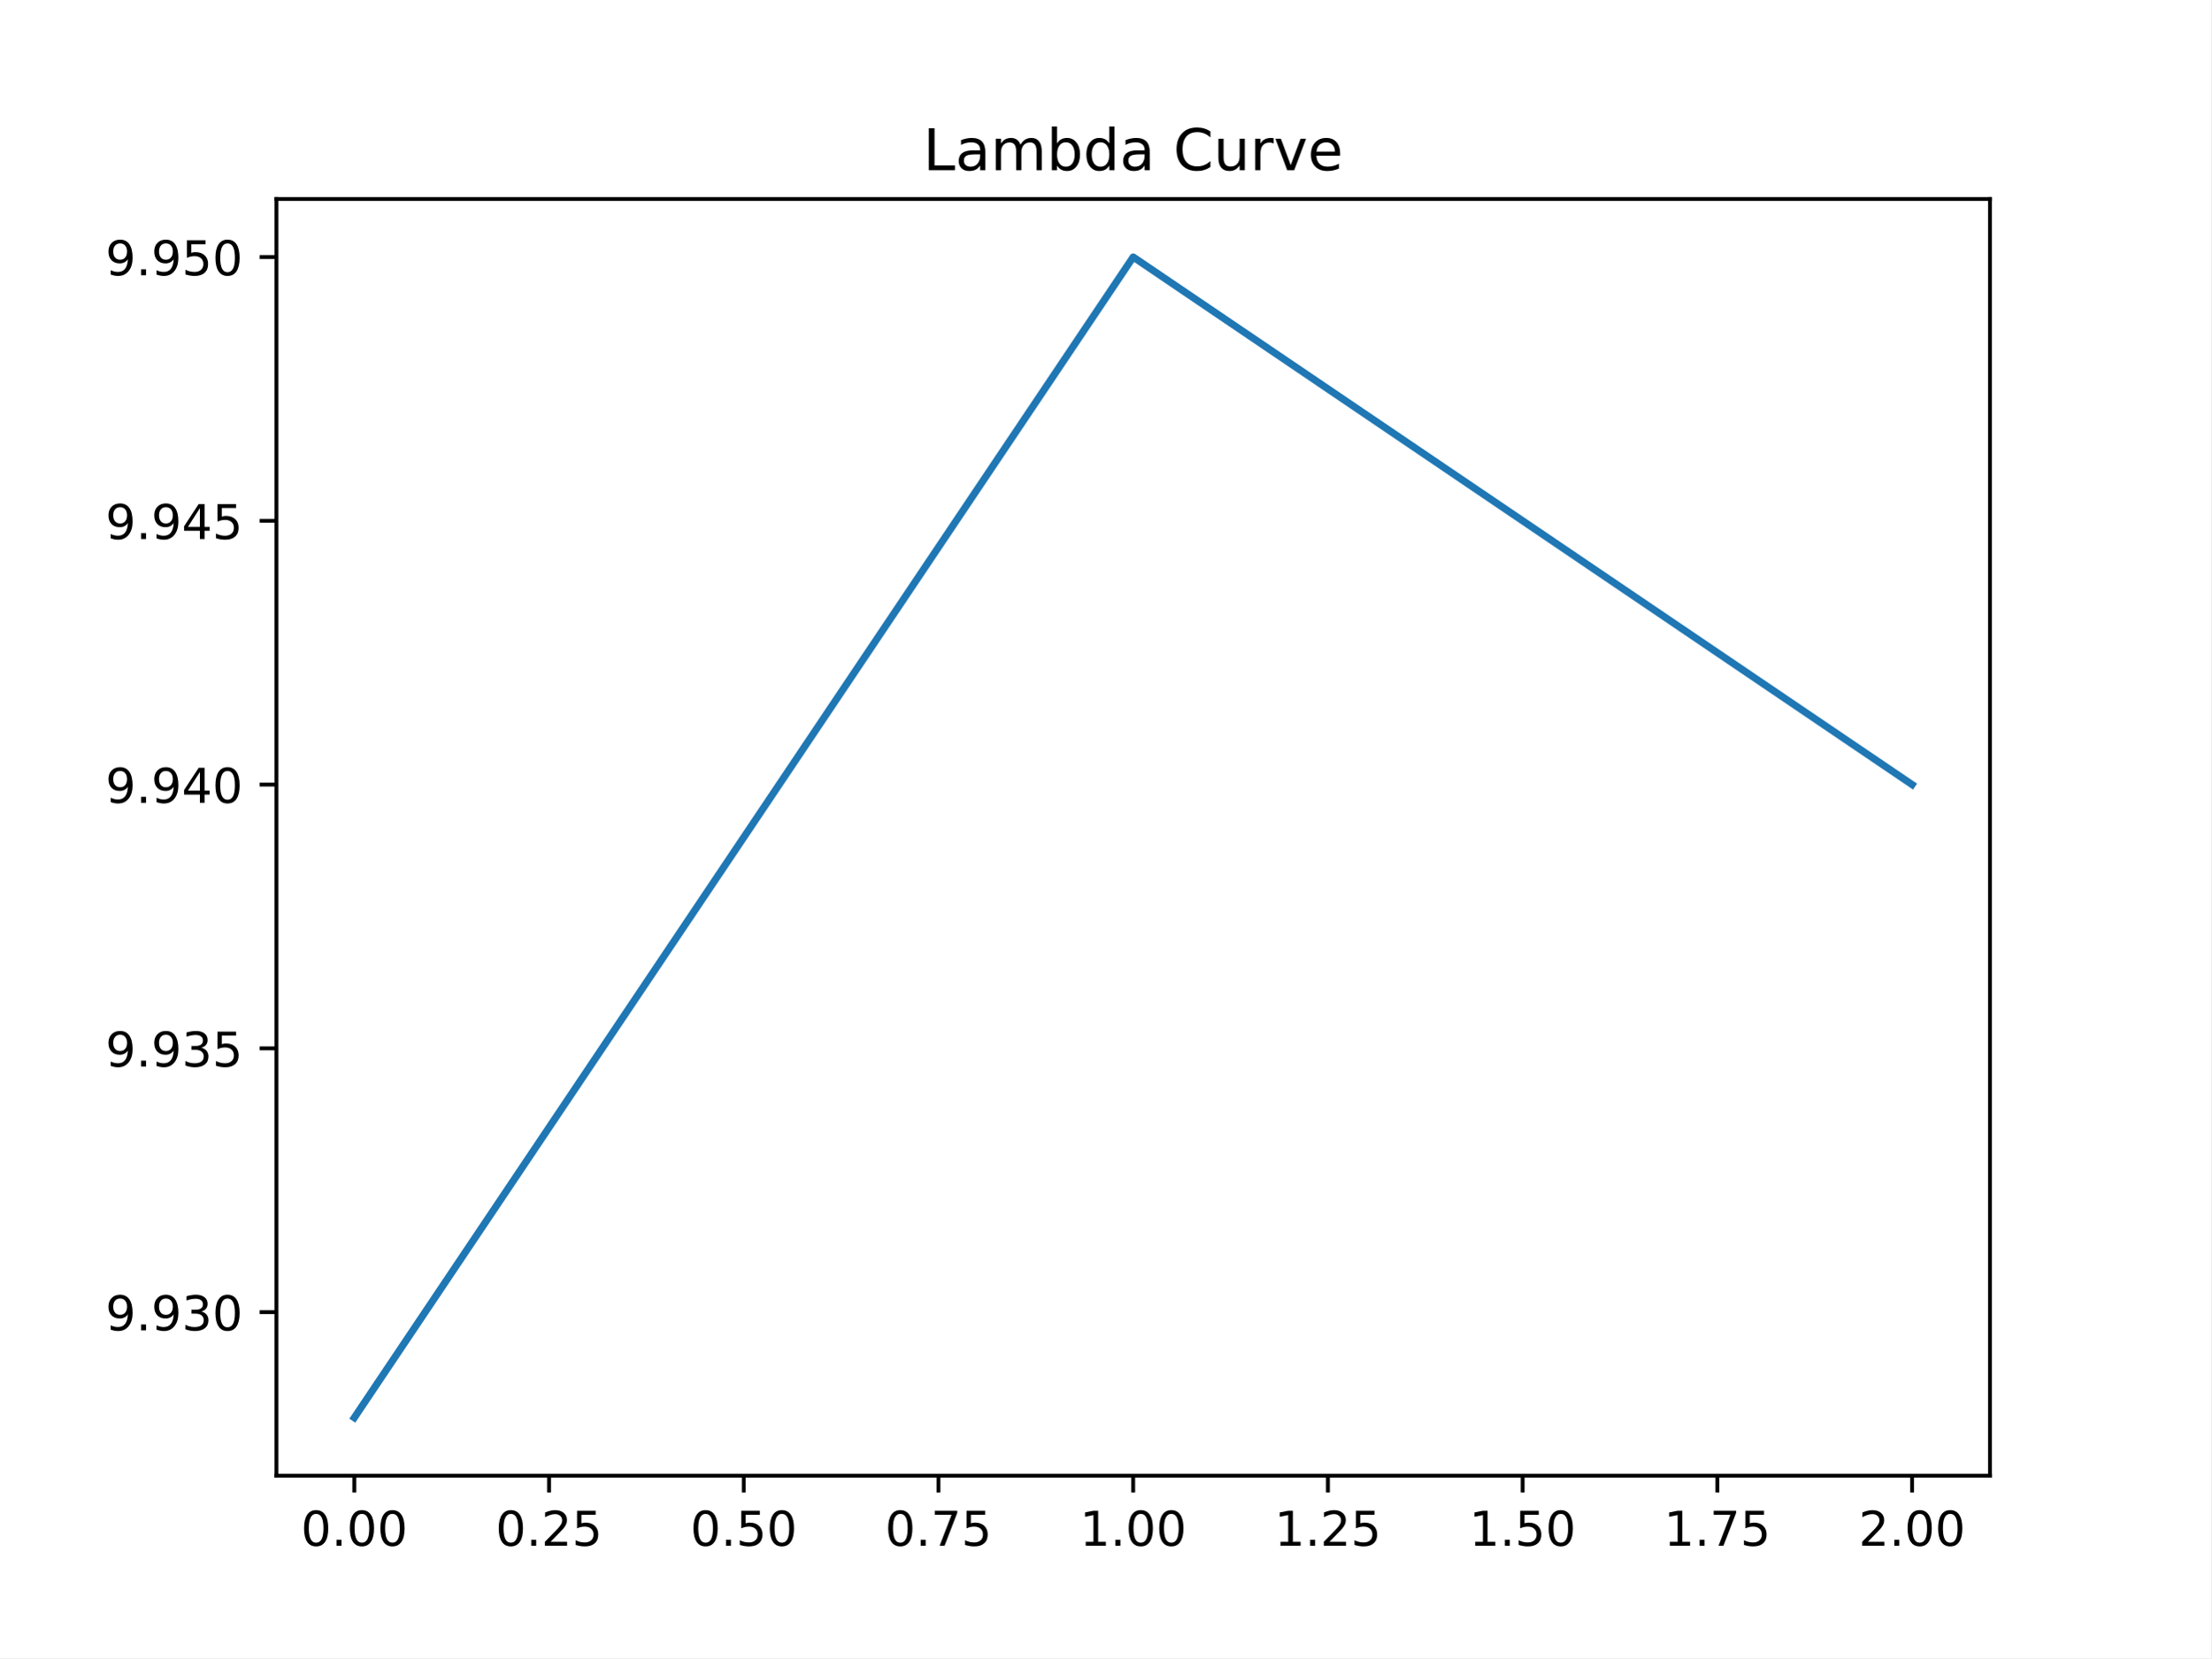
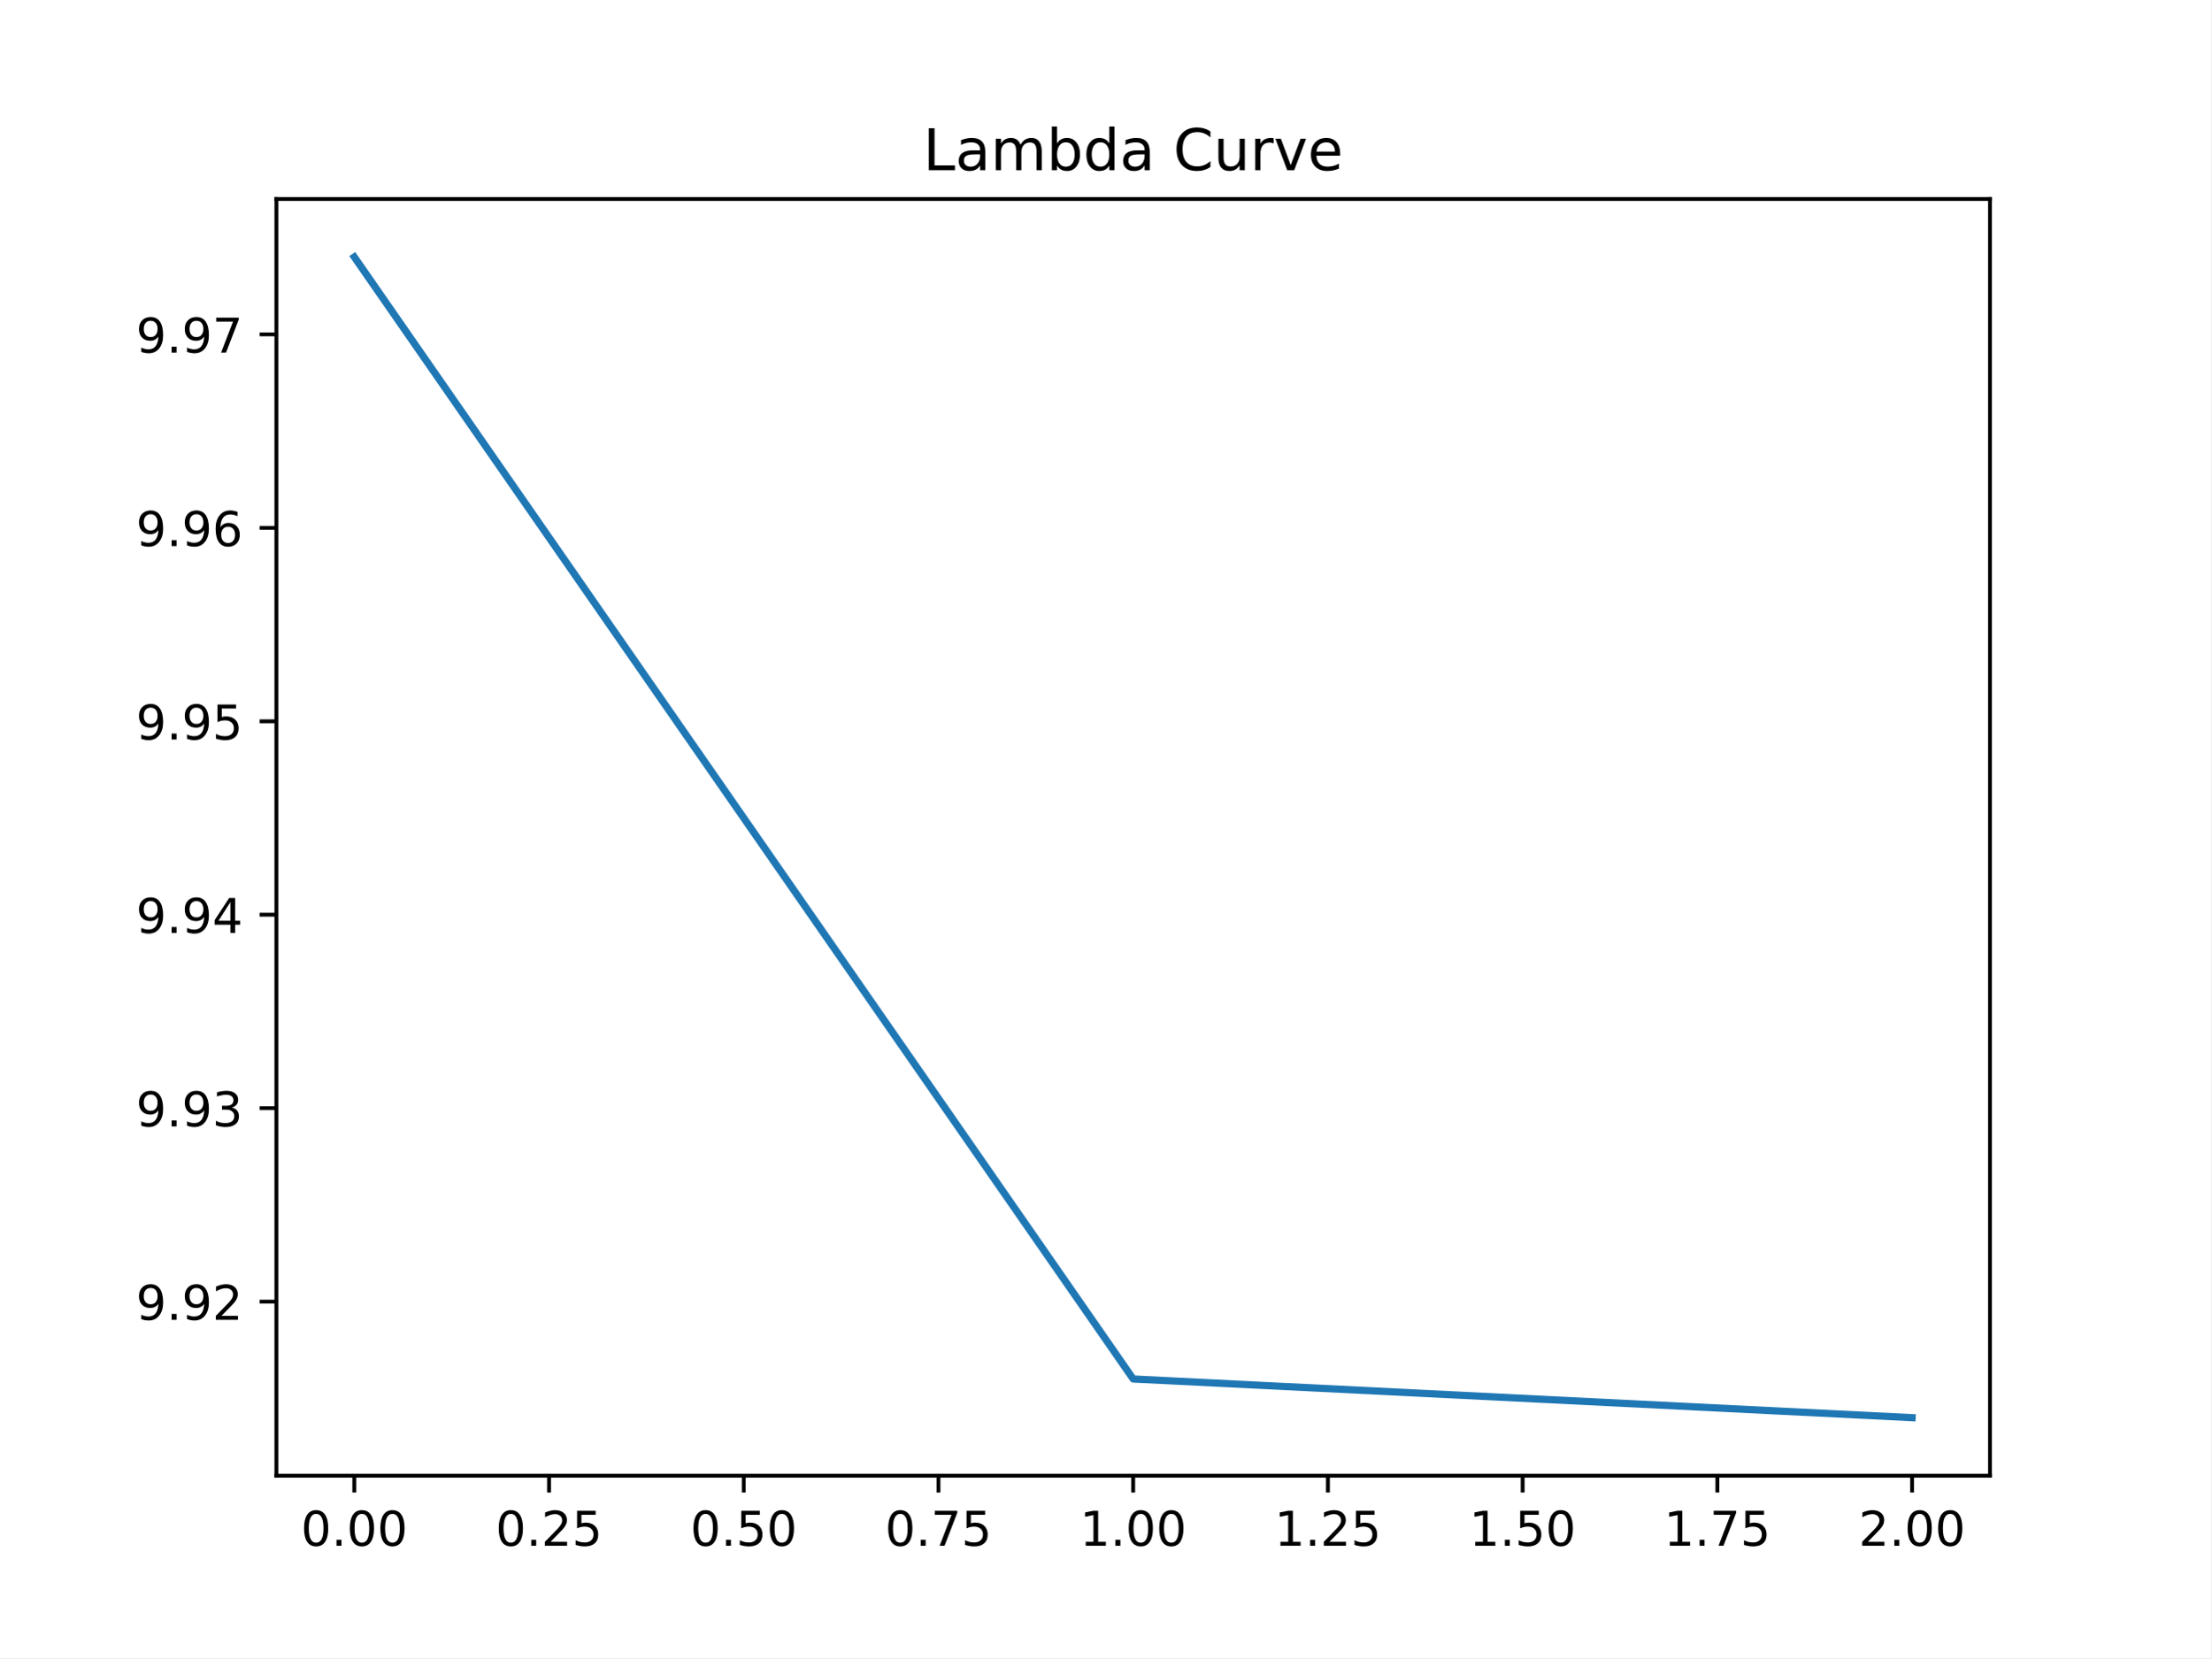
<svg xmlns="http://www.w3.org/2000/svg" xmlns:xlink="http://www.w3.org/1999/xlink" width="460.8pt" height="345.6pt" viewBox="0 0 460.8 345.6" version="1.1">
  <defs>
    <style type="text/css">*{stroke-linejoin: round; stroke-linecap: butt}</style>
  </defs>
  <g id="figure_1">
    <g id="patch_1">
      <path d="M 0 345.6  L 460.8 345.6  L 460.8 0  L 0 0  z " style="fill: #ffffff" />
    </g>
    <g id="axes_1">
      <g id="patch_2">
        <path d="M 57.6 307.584  L 414.72 307.584  L 414.72 41.472  L 57.6 41.472  z " style="fill: #ffffff" />
      </g>
      <g id="matplotlib.axis_1">
        <g id="xtick_1">
          <g id="line2d_1">
            <defs>
-               <path id="m1ab22920fb" d="M 0 0  L 0 3.5  " style="stroke: #000000; stroke-width: 0.8" />
+               <path id="mc9a6852f6e" d="M 0 0  L 0 3.5  " style="stroke: #000000; stroke-width: 0.8" />
            </defs>
            <g>
-               <use xlink:href="#m1ab22920fb" x="73.833" y="307.584" style="stroke: #000000; stroke-width: 0.8" />
+               <use xlink:href="#mc9a6852f6e" x="73.833" y="307.584" style="stroke: #000000; stroke-width: 0.8" />
            </g>
          </g>
          <g id="text_1">
            <g transform="translate(62.69991 322.1824) scale(0.1 -0.1)">
              <defs>
                <path id="DejaVuSans-30" d="M 2034 4250  Q 1547 4250 1301 3770  Q 1056 3291 1056 2328  Q 1056 1369 1301 889  Q 1547 409 2034 409  Q 2525 409 2770 889  Q 3016 1369 3016 2328  Q 3016 3291 2770 3770  Q 2525 4250 2034 4250  z M 2034 4750  Q 2819 4750 3233 4129  Q 3647 3509 3647 2328  Q 3647 1150 3233 529  Q 2819 -91 2034 -91  Q 1250 -91 836 529  Q 422 1150 422 2328  Q 422 3509 836 4129  Q 1250 4750 2034 4750  z " transform="scale(0.015625)" />
                <path id="DejaVuSans-2e" d="M 684 794  L 1344 794  L 1344 0  L 684 0  L 684 794  z " transform="scale(0.015625)" />
              </defs>
              <use xlink:href="#DejaVuSans-30" />
              <use xlink:href="#DejaVuSans-2e" x="63.623" />
              <use xlink:href="#DejaVuSans-30" x="95.41" />
              <use xlink:href="#DejaVuSans-30" x="159.033" />
            </g>
          </g>
        </g>
        <g id="xtick_2">
          <g id="line2d_2">
            <g>
-               <use xlink:href="#m1ab22920fb" x="114.415" y="307.584" style="stroke: #000000; stroke-width: 0.8" />
+               <use xlink:href="#mc9a6852f6e" x="114.415" y="307.584" style="stroke: #000000; stroke-width: 0.8" />
            </g>
          </g>
          <g id="text_2">
            <g transform="translate(103.2817 322.1824) scale(0.1 -0.1)">
              <defs>
                <path id="DejaVuSans-32" d="M 1228 531  L 3431 531  L 3431 0  L 469 0  L 469 531  Q 828 903 1448 1529  Q 2069 2156 2228 2338  Q 2531 2678 2651 2914  Q 2772 3150 2772 3378  Q 2772 3750 2511 3984  Q 2250 4219 1831 4219  Q 1534 4219 1204 4116  Q 875 4013 500 3803  L 500 4441  Q 881 4594 1212 4672  Q 1544 4750 1819 4750  Q 2544 4750 2975 4387  Q 3406 4025 3406 3419  Q 3406 3131 3298 2873  Q 3191 2616 2906 2266  Q 2828 2175 2409 1742  Q 1991 1309 1228 531  z " transform="scale(0.015625)" />
                <path id="DejaVuSans-35" d="M 691 4666  L 3169 4666  L 3169 4134  L 1269 4134  L 1269 2991  Q 1406 3038 1543 3061  Q 1681 3084 1819 3084  Q 2600 3084 3056 2656  Q 3513 2228 3513 1497  Q 3513 744 3044 326  Q 2575 -91 1722 -91  Q 1428 -91 1123 -41  Q 819 9 494 109  L 494 744  Q 775 591 1075 516  Q 1375 441 1709 441  Q 2250 441 2565 725  Q 2881 1009 2881 1497  Q 2881 1984 2565 2268  Q 2250 2553 1709 2553  Q 1456 2553 1204 2497  Q 953 2441 691 2322  L 691 4666  z " transform="scale(0.015625)" />
              </defs>
              <use xlink:href="#DejaVuSans-30" />
              <use xlink:href="#DejaVuSans-2e" x="63.623" />
              <use xlink:href="#DejaVuSans-32" x="95.41" />
              <use xlink:href="#DejaVuSans-35" x="159.033" />
            </g>
          </g>
        </g>
        <g id="xtick_3">
          <g id="line2d_3">
            <g>
-               <use xlink:href="#m1ab22920fb" x="154.996" y="307.584" style="stroke: #000000; stroke-width: 0.8" />
+               <use xlink:href="#mc9a6852f6e" x="154.996" y="307.584" style="stroke: #000000; stroke-width: 0.8" />
            </g>
          </g>
          <g id="text_3">
            <g transform="translate(143.8636 322.1824) scale(0.1 -0.1)">
              <use xlink:href="#DejaVuSans-30" />
              <use xlink:href="#DejaVuSans-2e" x="63.623" />
              <use xlink:href="#DejaVuSans-35" x="95.41" />
              <use xlink:href="#DejaVuSans-30" x="159.033" />
            </g>
          </g>
        </g>
        <g id="xtick_4">
          <g id="line2d_4">
            <g>
-               <use xlink:href="#m1ab22920fb" x="195.578" y="307.584" style="stroke: #000000; stroke-width: 0.8" />
+               <use xlink:href="#mc9a6852f6e" x="195.578" y="307.584" style="stroke: #000000; stroke-width: 0.8" />
            </g>
          </g>
          <g id="text_4">
            <g transform="translate(184.4454 322.1824) scale(0.1 -0.1)">
              <defs>
                <path id="DejaVuSans-37" d="M 525 4666  L 3525 4666  L 3525 4397  L 1831 0  L 1172 0  L 2766 4134  L 525 4134  L 525 4666  z " transform="scale(0.015625)" />
              </defs>
              <use xlink:href="#DejaVuSans-30" />
              <use xlink:href="#DejaVuSans-2e" x="63.623" />
              <use xlink:href="#DejaVuSans-37" x="95.41" />
              <use xlink:href="#DejaVuSans-35" x="159.033" />
            </g>
          </g>
        </g>
        <g id="xtick_5">
          <g id="line2d_5">
            <g>
-               <use xlink:href="#m1ab22920fb" x="236.16" y="307.584" style="stroke: #000000; stroke-width: 0.8" />
+               <use xlink:href="#mc9a6852f6e" x="236.16" y="307.584" style="stroke: #000000; stroke-width: 0.8" />
            </g>
          </g>
          <g id="text_5">
            <g transform="translate(225.0272 322.1824) scale(0.1 -0.1)">
              <defs>
                <path id="DejaVuSans-31" d="M 794 531  L 1825 531  L 1825 4091  L 703 3866  L 703 4441  L 1819 4666  L 2450 4666  L 2450 531  L 3481 531  L 3481 0  L 794 0  L 794 531  z " transform="scale(0.015625)" />
              </defs>
              <use xlink:href="#DejaVuSans-31" />
              <use xlink:href="#DejaVuSans-2e" x="63.623" />
              <use xlink:href="#DejaVuSans-30" x="95.41" />
              <use xlink:href="#DejaVuSans-30" x="159.033" />
            </g>
          </g>
        </g>
        <g id="xtick_6">
          <g id="line2d_6">
            <g>
-               <use xlink:href="#m1ab22920fb" x="276.742" y="307.584" style="stroke: #000000; stroke-width: 0.8" />
+               <use xlink:href="#mc9a6852f6e" x="276.742" y="307.584" style="stroke: #000000; stroke-width: 0.8" />
            </g>
          </g>
          <g id="text_6">
            <g transform="translate(265.609 322.1824) scale(0.1 -0.1)">
              <use xlink:href="#DejaVuSans-31" />
              <use xlink:href="#DejaVuSans-2e" x="63.623" />
              <use xlink:href="#DejaVuSans-32" x="95.41" />
              <use xlink:href="#DejaVuSans-35" x="159.033" />
            </g>
          </g>
        </g>
        <g id="xtick_7">
          <g id="line2d_7">
            <g>
-               <use xlink:href="#m1ab22920fb" x="317.324" y="307.584" style="stroke: #000000; stroke-width: 0.8" />
+               <use xlink:href="#mc9a6852f6e" x="317.324" y="307.584" style="stroke: #000000; stroke-width: 0.8" />
            </g>
          </g>
          <g id="text_7">
            <g transform="translate(306.1908 322.1824) scale(0.1 -0.1)">
              <use xlink:href="#DejaVuSans-31" />
              <use xlink:href="#DejaVuSans-2e" x="63.623" />
              <use xlink:href="#DejaVuSans-35" x="95.41" />
              <use xlink:href="#DejaVuSans-30" x="159.033" />
            </g>
          </g>
        </g>
        <g id="xtick_8">
          <g id="line2d_8">
            <g>
-               <use xlink:href="#m1ab22920fb" x="357.905" y="307.584" style="stroke: #000000; stroke-width: 0.8" />
+               <use xlink:href="#mc9a6852f6e" x="357.905" y="307.584" style="stroke: #000000; stroke-width: 0.8" />
            </g>
          </g>
          <g id="text_8">
            <g transform="translate(346.7726 322.1824) scale(0.1 -0.1)">
              <use xlink:href="#DejaVuSans-31" />
              <use xlink:href="#DejaVuSans-2e" x="63.623" />
              <use xlink:href="#DejaVuSans-37" x="95.41" />
              <use xlink:href="#DejaVuSans-35" x="159.033" />
            </g>
          </g>
        </g>
        <g id="xtick_9">
          <g id="line2d_9">
            <g>
-               <use xlink:href="#m1ab22920fb" x="398.487" y="307.584" style="stroke: #000000; stroke-width: 0.8" />
+               <use xlink:href="#mc9a6852f6e" x="398.487" y="307.584" style="stroke: #000000; stroke-width: 0.8" />
            </g>
          </g>
          <g id="text_9">
            <g transform="translate(387.3545 322.1824) scale(0.1 -0.1)">
              <use xlink:href="#DejaVuSans-32" />
              <use xlink:href="#DejaVuSans-2e" x="63.623" />
              <use xlink:href="#DejaVuSans-30" x="95.41" />
              <use xlink:href="#DejaVuSans-30" x="159.033" />
            </g>
          </g>
        </g>
      </g>
      <g id="matplotlib.axis_2">
        <g id="ytick_1">
          <g id="line2d_10">
            <defs>
-               <path id="m1e990c869a" d="M 0 0  L -3.5 0  " style="stroke: #000000; stroke-width: 0.8" />
+               <path id="m1a434583e8" d="M 0 0  L -3.5 0  " style="stroke: #000000; stroke-width: 0.8" />
            </defs>
            <g>
-               <use xlink:href="#m1e990c869a" x="57.6" y="273.495" style="stroke: #000000; stroke-width: 0.8" />
+               <use xlink:href="#m1a434583e8" x="57.6" y="271.296" style="stroke: #000000; stroke-width: 0.8" />
            </g>
          </g>
          <g id="text_10">
-             <g transform="translate(21.97188 277.2945) scale(0.1 -0.1)">
+             <g transform="translate(28.33438 275.0952) scale(0.1 -0.1)">
              <defs>
                <path id="DejaVuSans-39" d="M 703 97  L 703 672  Q 941 559 1184 500  Q 1428 441 1663 441  Q 2288 441 2617 861  Q 2947 1281 2994 2138  Q 2813 1869 2534 1725  Q 2256 1581 1919 1581  Q 1219 1581 811 2004  Q 403 2428 403 3163  Q 403 3881 828 4315  Q 1253 4750 1959 4750  Q 2769 4750 3195 4129  Q 3622 3509 3622 2328  Q 3622 1225 3098 567  Q 2575 -91 1691 -91  Q 1453 -91 1209 -44  Q 966 3 703 97  z M 1959 2075  Q 2384 2075 2632 2365  Q 2881 2656 2881 3163  Q 2881 3666 2632 3958  Q 2384 4250 1959 4250  Q 1534 4250 1286 3958  Q 1038 3666 1038 3163  Q 1038 2656 1286 2365  Q 1534 2075 1959 2075  z " transform="scale(0.015625)" />
-                 <path id="DejaVuSans-33" d="M 2597 2516  Q 3050 2419 3304 2112  Q 3559 1806 3559 1356  Q 3559 666 3084 287  Q 2609 -91 1734 -91  Q 1441 -91 1130 -33  Q 819 25 488 141  L 488 750  Q 750 597 1062 519  Q 1375 441 1716 441  Q 2309 441 2620 675  Q 2931 909 2931 1356  Q 2931 1769 2642 2001  Q 2353 2234 1838 2234  L 1294 2234  L 1294 2753  L 1863 2753  Q 2328 2753 2575 2939  Q 2822 3125 2822 3475  Q 2822 3834 2567 4026  Q 2313 4219 1838 4219  Q 1578 4219 1281 4162  Q 984 4106 628 3988  L 628 4550  Q 988 4650 1302 4700  Q 1616 4750 1894 4750  Q 2613 4750 3031 4423  Q 3450 4097 3450 3541  Q 3450 3153 3228 2886  Q 3006 2619 2597 2516  z " transform="scale(0.015625)" />
-               </defs>
-               <use xlink:href="#DejaVuSans-39" />
-               <use xlink:href="#DejaVuSans-2e" x="63.623" />
-               <use xlink:href="#DejaVuSans-39" x="95.41" />
-               <use xlink:href="#DejaVuSans-33" x="159.033" />
-               <use xlink:href="#DejaVuSans-30" x="222.656" />
+               </defs>
+               <use xlink:href="#DejaVuSans-39" />
+               <use xlink:href="#DejaVuSans-2e" x="63.623" />
+               <use xlink:href="#DejaVuSans-39" x="95.41" />
+               <use xlink:href="#DejaVuSans-32" x="159.033" />
            </g>
          </g>
        </g>
        <g id="ytick_2">
          <g id="line2d_11">
            <g>
-               <use xlink:href="#m1e990c869a" x="57.6" y="218.513" style="stroke: #000000; stroke-width: 0.8" />
+               <use xlink:href="#m1a434583e8" x="57.6" y="230.976" style="stroke: #000000; stroke-width: 0.8" />
            </g>
          </g>
          <g id="text_11">
-             <g transform="translate(21.97188 222.3127) scale(0.1 -0.1)">
+             <g transform="translate(28.33438 234.7752) scale(0.1 -0.1)">
+               <defs>
+                 <path id="DejaVuSans-33" d="M 2597 2516  Q 3050 2419 3304 2112  Q 3559 1806 3559 1356  Q 3559 666 3084 287  Q 2609 -91 1734 -91  Q 1441 -91 1130 -33  Q 819 25 488 141  L 488 750  Q 750 597 1062 519  Q 1375 441 1716 441  Q 2309 441 2620 675  Q 2931 909 2931 1356  Q 2931 1769 2642 2001  Q 2353 2234 1838 2234  L 1294 2234  L 1294 2753  L 1863 2753  Q 2328 2753 2575 2939  Q 2822 3125 2822 3475  Q 2822 3834 2567 4026  Q 2313 4219 1838 4219  Q 1578 4219 1281 4162  Q 984 4106 628 3988  L 628 4550  Q 988 4650 1302 4700  Q 1616 4750 1894 4750  Q 2613 4750 3031 4423  Q 3450 4097 3450 3541  Q 3450 3153 3228 2886  Q 3006 2619 2597 2516  z " transform="scale(0.015625)" />
+               </defs>
              <use xlink:href="#DejaVuSans-39" />
              <use xlink:href="#DejaVuSans-2e" x="63.623" />
              <use xlink:href="#DejaVuSans-39" x="95.41" />
              <use xlink:href="#DejaVuSans-33" x="159.033" />
-               <use xlink:href="#DejaVuSans-35" x="222.656" />
            </g>
          </g>
        </g>
        <g id="ytick_3">
          <g id="line2d_12">
            <g>
-               <use xlink:href="#m1e990c869a" x="57.6" y="163.532" style="stroke: #000000; stroke-width: 0.8" />
+               <use xlink:href="#m1a434583e8" x="57.6" y="190.656" style="stroke: #000000; stroke-width: 0.8" />
            </g>
          </g>
          <g id="text_12">
-             <g transform="translate(21.97188 167.3309) scale(0.1 -0.1)">
+             <g transform="translate(28.33438 194.4552) scale(0.1 -0.1)">
              <defs>
                <path id="DejaVuSans-34" d="M 2419 4116  L 825 1625  L 2419 1625  L 2419 4116  z M 2253 4666  L 3047 4666  L 3047 1625  L 3713 1625  L 3713 1100  L 3047 1100  L 3047 0  L 2419 0  L 2419 1100  L 313 1100  L 313 1709  L 2253 4666  z " transform="scale(0.015625)" />
              </defs>
              <use xlink:href="#DejaVuSans-39" />
              <use xlink:href="#DejaVuSans-2e" x="63.623" />
              <use xlink:href="#DejaVuSans-39" x="95.41" />
              <use xlink:href="#DejaVuSans-34" x="159.033" />
-               <use xlink:href="#DejaVuSans-30" x="222.656" />
            </g>
          </g>
        </g>
        <g id="ytick_4">
          <g id="line2d_13">
            <g>
-               <use xlink:href="#m1e990c869a" x="57.6" y="108.55" style="stroke: #000000; stroke-width: 0.8" />
+               <use xlink:href="#m1a434583e8" x="57.6" y="150.336" style="stroke: #000000; stroke-width: 0.8" />
            </g>
          </g>
          <g id="text_13">
-             <g transform="translate(21.97188 112.349) scale(0.1 -0.1)">
-               <use xlink:href="#DejaVuSans-39" />
-               <use xlink:href="#DejaVuSans-2e" x="63.623" />
-               <use xlink:href="#DejaVuSans-39" x="95.41" />
-               <use xlink:href="#DejaVuSans-34" x="159.033" />
-               <use xlink:href="#DejaVuSans-35" x="222.656" />
+             <g transform="translate(28.33438 154.1352) scale(0.1 -0.1)">
+               <use xlink:href="#DejaVuSans-39" />
+               <use xlink:href="#DejaVuSans-2e" x="63.623" />
+               <use xlink:href="#DejaVuSans-39" x="95.41" />
+               <use xlink:href="#DejaVuSans-35" x="159.033" />
            </g>
          </g>
        </g>
        <g id="ytick_5">
          <g id="line2d_14">
            <g>
-               <use xlink:href="#m1e990c869a" x="57.6" y="53.568" style="stroke: #000000; stroke-width: 0.8" />
+               <use xlink:href="#m1a434583e8" x="57.6" y="110.016" style="stroke: #000000; stroke-width: 0.8" />
            </g>
          </g>
          <g id="text_14">
-             <g transform="translate(21.97188 57.36722) scale(0.1 -0.1)">
-               <use xlink:href="#DejaVuSans-39" />
-               <use xlink:href="#DejaVuSans-2e" x="63.623" />
-               <use xlink:href="#DejaVuSans-39" x="95.41" />
-               <use xlink:href="#DejaVuSans-35" x="159.033" />
-               <use xlink:href="#DejaVuSans-30" x="222.656" />
-             </g>
-           </g>
-         </g>
-       </g>
-       <g id="line2d_15">
-         <path d="M 73.833 295.488  L 236.16 53.568  L 398.487 163.532  " clip-path="url(#ped7bdfce30)" style="fill: none; stroke: #1f77b4; stroke-width: 1.5; stroke-linecap: square" />
+             <g transform="translate(28.33438 113.8152) scale(0.1 -0.1)">
+               <defs>
+                 <path id="DejaVuSans-36" d="M 2113 2584  Q 1688 2584 1439 2293  Q 1191 2003 1191 1497  Q 1191 994 1439 701  Q 1688 409 2113 409  Q 2538 409 2786 701  Q 3034 994 3034 1497  Q 3034 2003 2786 2293  Q 2538 2584 2113 2584  z M 3366 4563  L 3366 3988  Q 3128 4100 2886 4159  Q 2644 4219 2406 4219  Q 1781 4219 1451 3797  Q 1122 3375 1075 2522  Q 1259 2794 1537 2939  Q 1816 3084 2150 3084  Q 2853 3084 3261 2657  Q 3669 2231 3669 1497  Q 3669 778 3244 343  Q 2819 -91 2113 -91  Q 1303 -91 875 529  Q 447 1150 447 2328  Q 447 3434 972 4092  Q 1497 4750 2381 4750  Q 2619 4750 2861 4703  Q 3103 4656 3366 4563  z " transform="scale(0.015625)" />
+               </defs>
+               <use xlink:href="#DejaVuSans-39" />
+               <use xlink:href="#DejaVuSans-2e" x="63.623" />
+               <use xlink:href="#DejaVuSans-39" x="95.41" />
+               <use xlink:href="#DejaVuSans-36" x="159.033" />
+             </g>
+           </g>
+         </g>
+         <g id="ytick_6">
+           <g id="line2d_15">
+             <g>
+               <use xlink:href="#m1a434583e8" x="57.6" y="69.696" style="stroke: #000000; stroke-width: 0.8" />
+             </g>
+           </g>
+           <g id="text_15">
+             <g transform="translate(28.33438 73.49522) scale(0.1 -0.1)">
+               <use xlink:href="#DejaVuSans-39" />
+               <use xlink:href="#DejaVuSans-2e" x="63.623" />
+               <use xlink:href="#DejaVuSans-39" x="95.41" />
+               <use xlink:href="#DejaVuSans-37" x="159.033" />
+             </g>
+           </g>
+         </g>
+       </g>
+       <g id="line2d_16">
+         <path d="M 73.833 53.568  L 236.16 287.424  L 398.487 295.488  " clip-path="url(#pa2e64db833)" style="fill: none; stroke: #1f77b4; stroke-width: 1.5; stroke-linecap: square" />
      </g>
      <g id="patch_3">
        <path d="M 57.6 307.584  L 57.6 41.472  " style="fill: none; stroke: #000000; stroke-width: 0.8; stroke-linejoin: miter; stroke-linecap: square" />
      </g>
      <g id="patch_4">
        <path d="M 414.72 307.584  L 414.72 41.472  " style="fill: none; stroke: #000000; stroke-width: 0.8; stroke-linejoin: miter; stroke-linecap: square" />
      </g>
      <g id="patch_5">
        <path d="M 57.6 307.584  L 414.72 307.584  " style="fill: none; stroke: #000000; stroke-width: 0.8; stroke-linejoin: miter; stroke-linecap: square" />
      </g>
      <g id="patch_6">
        <path d="M 57.6 41.472  L 414.72 41.472  " style="fill: none; stroke: #000000; stroke-width: 0.8; stroke-linejoin: miter; stroke-linecap: square" />
      </g>
-       <g id="text_15">
+       <g id="text_16">
        <g transform="translate(192.3919 35.472) scale(0.12 -0.12)">
          <defs>
            <path id="DejaVuSans-4c" d="M 628 4666  L 1259 4666  L 1259 531  L 3531 531  L 3531 0  L 628 0  L 628 4666  z " transform="scale(0.015625)" />
            <path id="DejaVuSans-61" d="M 2194 1759  Q 1497 1759 1228 1600  Q 959 1441 959 1056  Q 959 750 1161 570  Q 1363 391 1709 391  Q 2188 391 2477 730  Q 2766 1069 2766 1631  L 2766 1759  L 2194 1759  z M 3341 1997  L 3341 0  L 2766 0  L 2766 531  Q 2569 213 2275 61  Q 1981 -91 1556 -91  Q 1019 -91 701 211  Q 384 513 384 1019  Q 384 1609 779 1909  Q 1175 2209 1959 2209  L 2766 2209  L 2766 2266  Q 2766 2663 2505 2880  Q 2244 3097 1772 3097  Q 1472 3097 1187 3025  Q 903 2953 641 2809  L 641 3341  Q 956 3463 1253 3523  Q 1550 3584 1831 3584  Q 2591 3584 2966 3190  Q 3341 2797 3341 1997  z " transform="scale(0.015625)" />
            <path id="DejaVuSans-6d" d="M 3328 2828  Q 3544 3216 3844 3400  Q 4144 3584 4550 3584  Q 5097 3584 5394 3201  Q 5691 2819 5691 2113  L 5691 0  L 5113 0  L 5113 2094  Q 5113 2597 4934 2840  Q 4756 3084 4391 3084  Q 3944 3084 3684 2787  Q 3425 2491 3425 1978  L 3425 0  L 2847 0  L 2847 2094  Q 2847 2600 2669 2842  Q 2491 3084 2119 3084  Q 1678 3084 1418 2786  Q 1159 2488 1159 1978  L 1159 0  L 581 0  L 581 3500  L 1159 3500  L 1159 2956  Q 1356 3278 1631 3431  Q 1906 3584 2284 3584  Q 2666 3584 2933 3390  Q 3200 3197 3328 2828  z " transform="scale(0.015625)" />
            <path id="DejaVuSans-62" d="M 3116 1747  Q 3116 2381 2855 2742  Q 2594 3103 2138 3103  Q 1681 3103 1420 2742  Q 1159 2381 1159 1747  Q 1159 1113 1420 752  Q 1681 391 2138 391  Q 2594 391 2855 752  Q 3116 1113 3116 1747  z M 1159 2969  Q 1341 3281 1617 3432  Q 1894 3584 2278 3584  Q 2916 3584 3314 3078  Q 3713 2572 3713 1747  Q 3713 922 3314 415  Q 2916 -91 2278 -91  Q 1894 -91 1617 61  Q 1341 213 1159 525  L 1159 0  L 581 0  L 581 4863  L 1159 4863  L 1159 2969  z " transform="scale(0.015625)" />
            <path id="DejaVuSans-64" d="M 2906 2969  L 2906 4863  L 3481 4863  L 3481 0  L 2906 0  L 2906 525  Q 2725 213 2448 61  Q 2172 -91 1784 -91  Q 1150 -91 751 415  Q 353 922 353 1747  Q 353 2572 751 3078  Q 1150 3584 1784 3584  Q 2172 3584 2448 3432  Q 2725 3281 2906 2969  z M 947 1747  Q 947 1113 1208 752  Q 1469 391 1925 391  Q 2381 391 2643 752  Q 2906 1113 2906 1747  Q 2906 2381 2643 2742  Q 2381 3103 1925 3103  Q 1469 3103 1208 2742  Q 947 2381 947 1747  z " transform="scale(0.015625)" />
            <path id="DejaVuSans-20" transform="scale(0.015625)" />
            <path id="DejaVuSans-43" d="M 4122 4306  L 4122 3641  Q 3803 3938 3442 4084  Q 3081 4231 2675 4231  Q 1875 4231 1450 3742  Q 1025 3253 1025 2328  Q 1025 1406 1450 917  Q 1875 428 2675 428  Q 3081 428 3442 575  Q 3803 722 4122 1019  L 4122 359  Q 3791 134 3420 21  Q 3050 -91 2638 -91  Q 1578 -91 968 557  Q 359 1206 359 2328  Q 359 3453 968 4101  Q 1578 4750 2638 4750  Q 3056 4750 3426 4639  Q 3797 4528 4122 4306  z " transform="scale(0.015625)" />
            <path id="DejaVuSans-75" d="M 544 1381  L 544 3500  L 1119 3500  L 1119 1403  Q 1119 906 1312 657  Q 1506 409 1894 409  Q 2359 409 2629 706  Q 2900 1003 2900 1516  L 2900 3500  L 3475 3500  L 3475 0  L 2900 0  L 2900 538  Q 2691 219 2414 64  Q 2138 -91 1772 -91  Q 1169 -91 856 284  Q 544 659 544 1381  z M 1991 3584  L 1991 3584  z " transform="scale(0.015625)" />
            <path id="DejaVuSans-72" d="M 2631 2963  Q 2534 3019 2420 3045  Q 2306 3072 2169 3072  Q 1681 3072 1420 2755  Q 1159 2438 1159 1844  L 1159 0  L 581 0  L 581 3500  L 1159 3500  L 1159 2956  Q 1341 3275 1631 3429  Q 1922 3584 2338 3584  Q 2397 3584 2469 3576  Q 2541 3569 2628 3553  L 2631 2963  z " transform="scale(0.015625)" />
            <path id="DejaVuSans-76" d="M 191 3500  L 800 3500  L 1894 563  L 2988 3500  L 3597 3500  L 2284 0  L 1503 0  L 191 3500  z " transform="scale(0.015625)" />
            <path id="DejaVuSans-65" d="M 3597 1894  L 3597 1613  L 953 1613  Q 991 1019 1311 708  Q 1631 397 2203 397  Q 2534 397 2845 478  Q 3156 559 3463 722  L 3463 178  Q 3153 47 2828 -22  Q 2503 -91 2169 -91  Q 1331 -91 842 396  Q 353 884 353 1716  Q 353 2575 817 3079  Q 1281 3584 2069 3584  Q 2775 3584 3186 3129  Q 3597 2675 3597 1894  z M 3022 2063  Q 3016 2534 2758 2815  Q 2500 3097 2075 3097  Q 1594 3097 1305 2825  Q 1016 2553 972 2059  L 3022 2063  z " transform="scale(0.015625)" />
          </defs>
          <use xlink:href="#DejaVuSans-4c" />
          <use xlink:href="#DejaVuSans-61" x="55.713" />
          <use xlink:href="#DejaVuSans-6d" x="116.992" />
          <use xlink:href="#DejaVuSans-62" x="214.404" />
          <use xlink:href="#DejaVuSans-64" x="277.881" />
          <use xlink:href="#DejaVuSans-61" x="341.357" />
          <use xlink:href="#DejaVuSans-20" x="402.637" />
          <use xlink:href="#DejaVuSans-43" x="434.424" />
          <use xlink:href="#DejaVuSans-75" x="504.248" />
          <use xlink:href="#DejaVuSans-72" x="567.627" />
          <use xlink:href="#DejaVuSans-76" x="608.74" />
          <use xlink:href="#DejaVuSans-65" x="667.92" />
        </g>
      </g>
    </g>
  </g>
  <defs>
-     <clipPath id="ped7bdfce30">
+     <clipPath id="pa2e64db833">
      <rect x="57.6" y="41.472" width="357.12" height="266.112" />
    </clipPath>
  </defs>
</svg>
